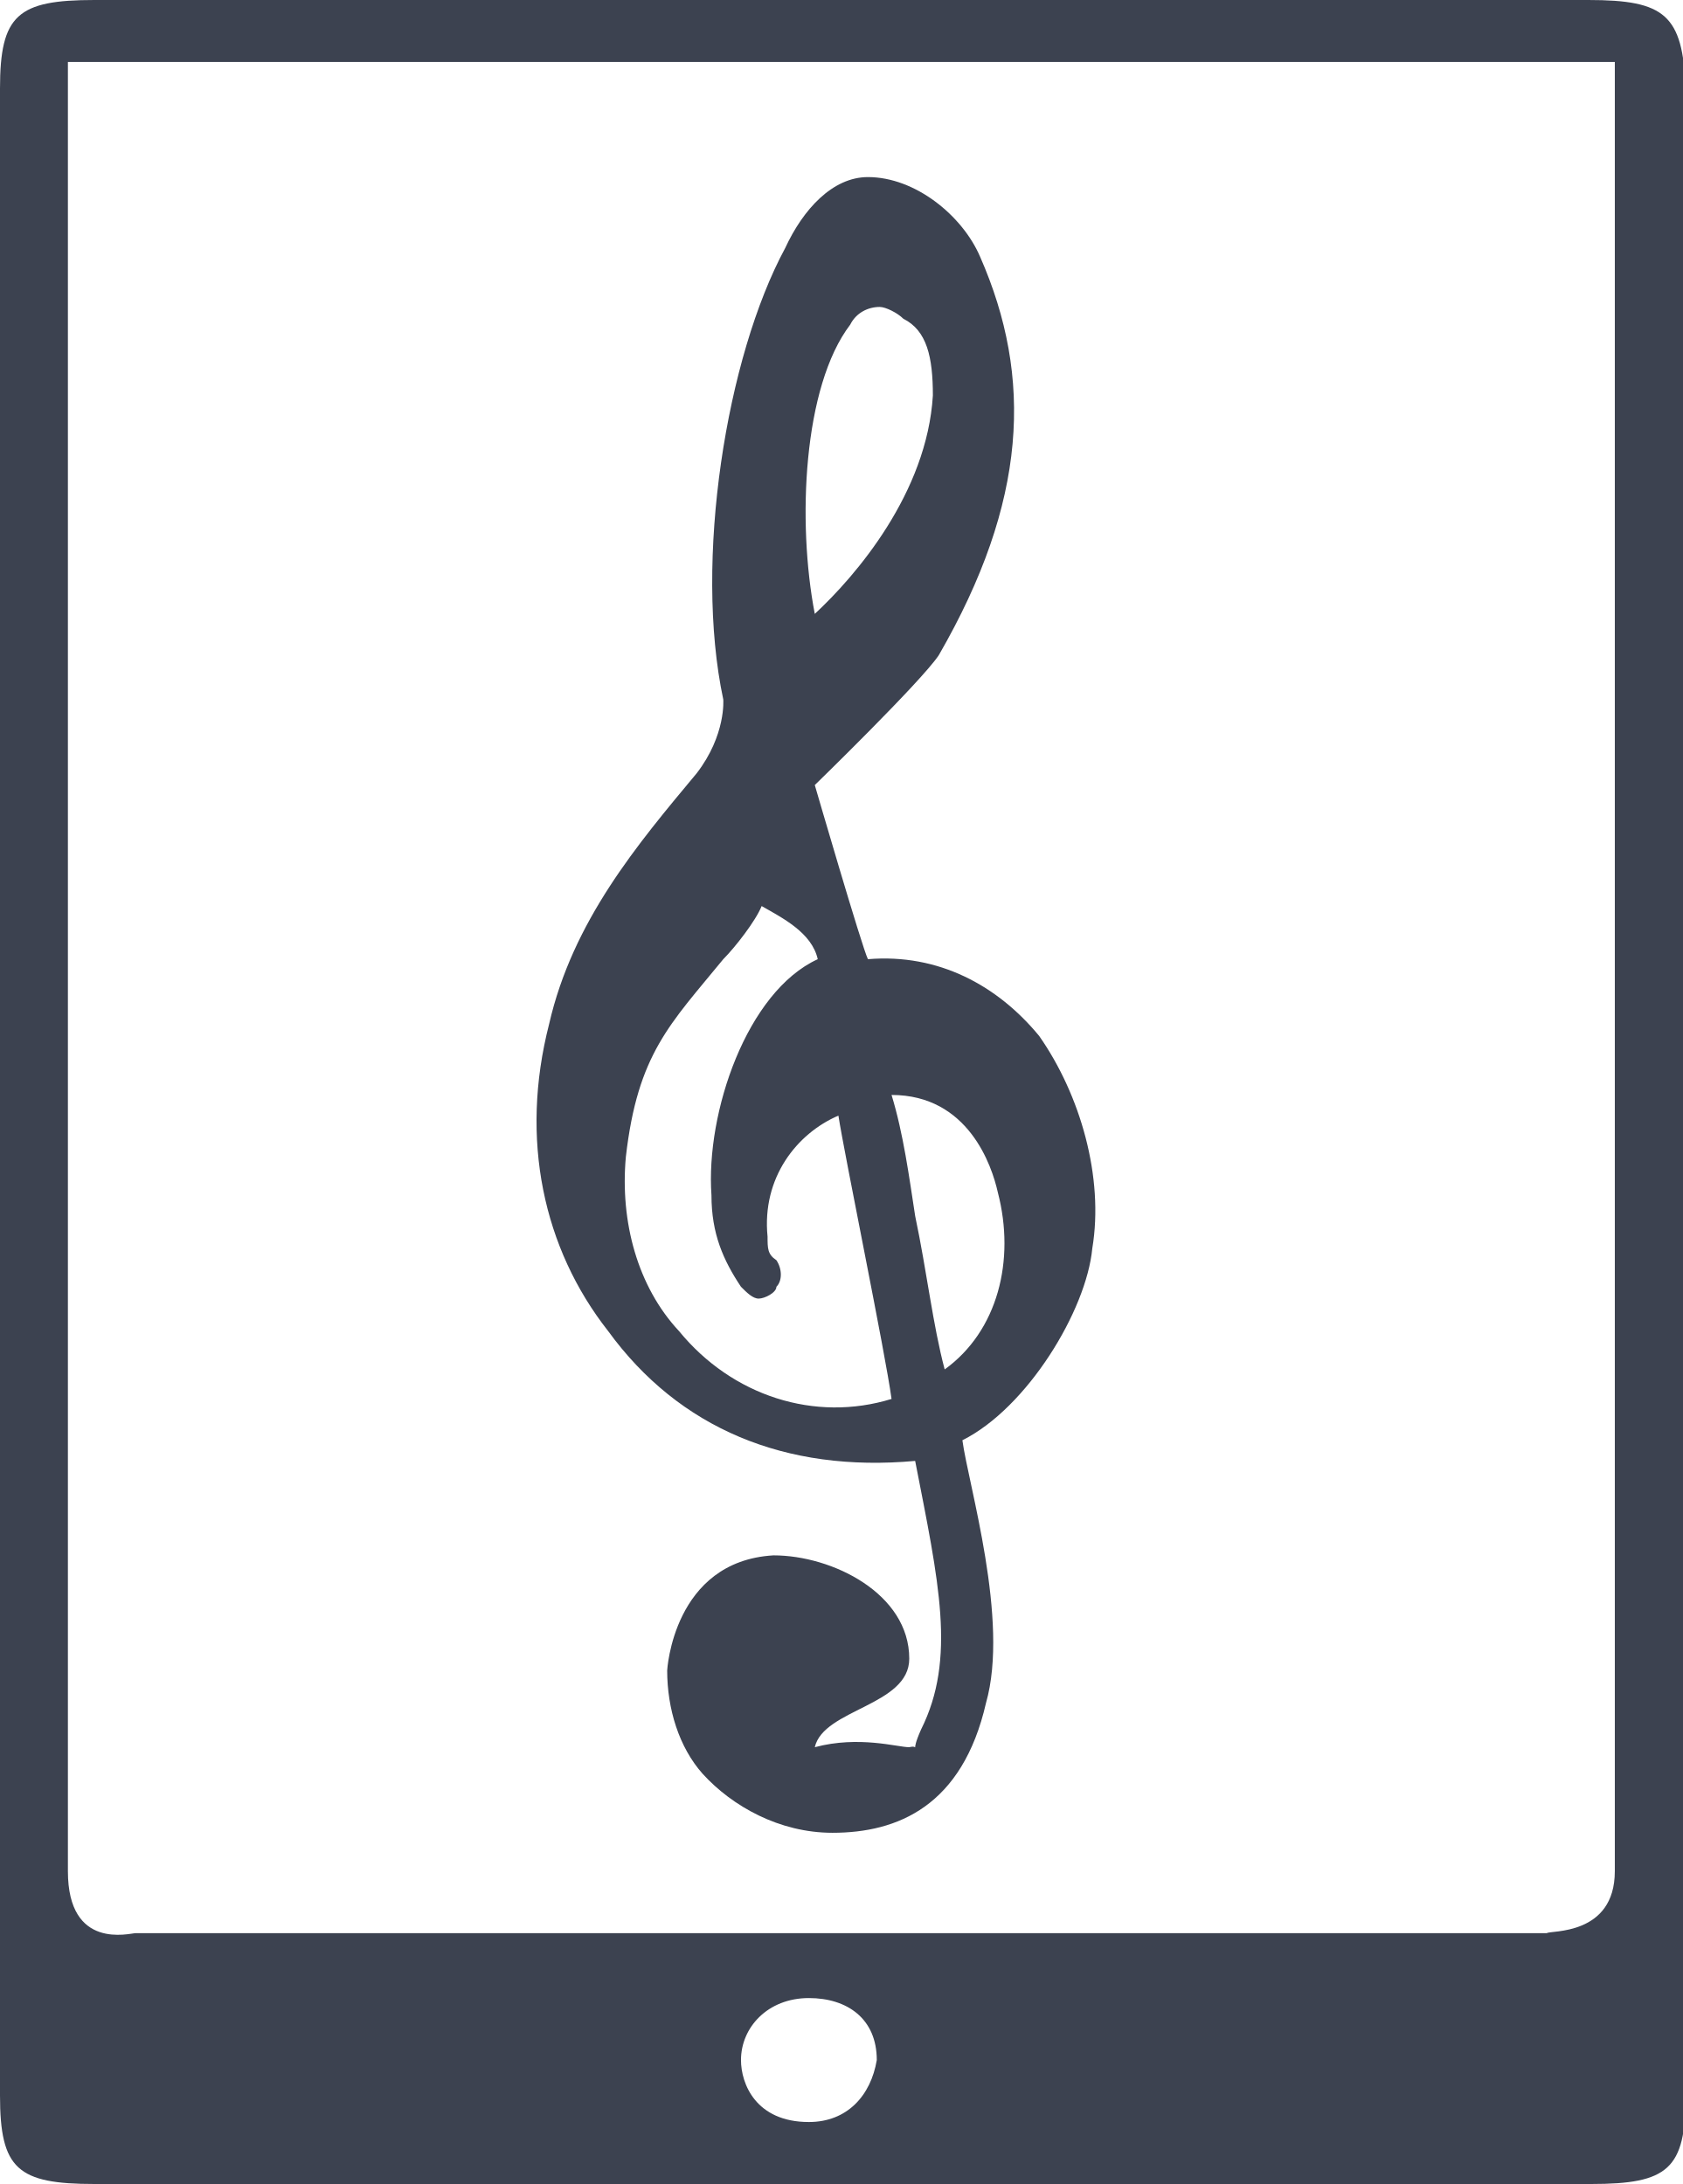
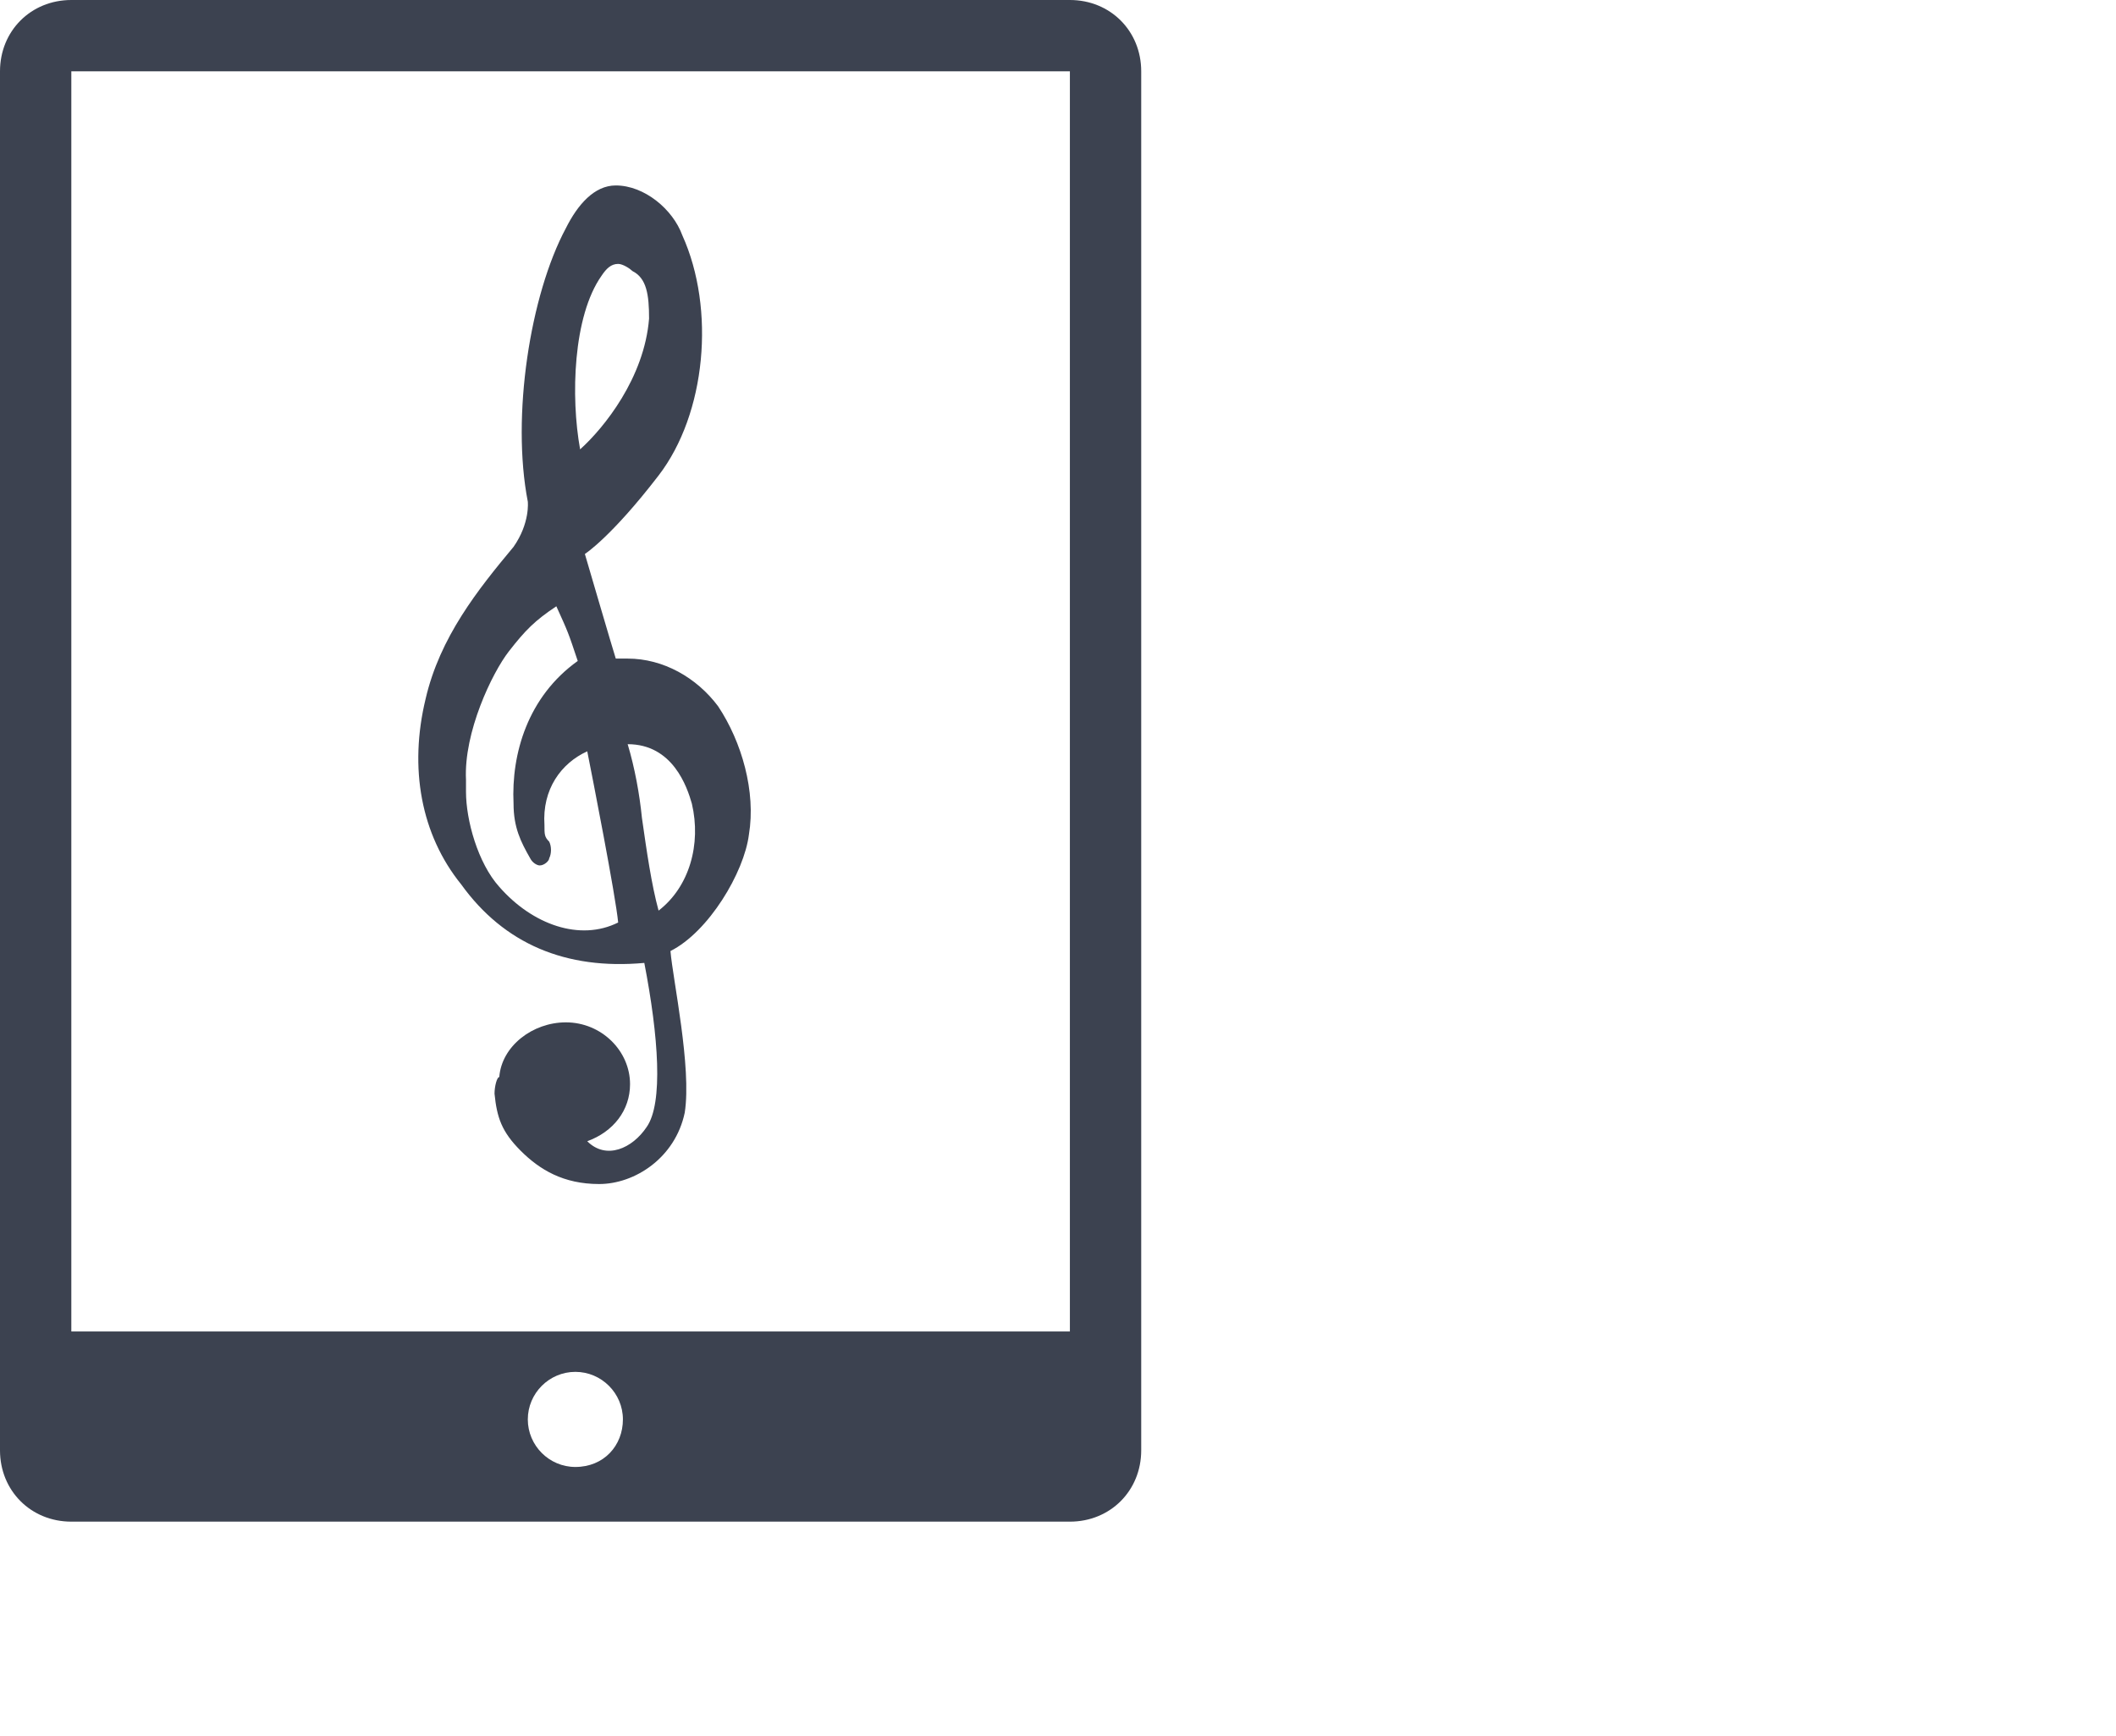
- <svg xmlns="http://www.w3.org/2000/svg" version="1.0" id="Ebene_1" x="0px" y="0px" width="57px" height="74px" viewBox="0 0 57 74" enable-background="new 0 0 57 74" xml:space="preserve">
-   <g>
-     <path fill="#3C4250" d="M35.2,35.1c-1.4-1.7-3.4-2.8-5.8-2.6c-0.2-0.4-1.8-5.9-1.8-5.9s3.6-3.5,4.2-4.4c3-5.2,3.2-9.4,1.4-13.5   C32.6,7.3,31,6,29.4,6c-1.2,0-2.2,1.1-2.8,2.4c-2,3.7-3.1,10.6-2.1,15.3c0,0,0.1,1.2-0.9,2.5c-2,2.4-4.2,5-5,8.5   c-1,3.9-0.2,7.6,2,10.4c2.4,3.3,6,4.8,10.4,4.4c0.8,4.1,1.4,6.7,0.2,9.1c-0.4,0.9,0,0.5-0.4,0.6c-0.4,0-1.7-0.4-3.2,0   c0.3-1.3,3.2-1.4,3.2-3c0-2.2-2.6-3.5-4.6-3.5c-3.4,0.2-3.6,3.9-3.6,3.9c0,1.3,0.4,2.6,1.2,3.5c1,1.1,2.6,2,4.4,2   c2.2,0,4.4-0.9,5.2-4.4c0.8-2.8-0.6-7.4-0.8-8.9c2.2-1.1,4.2-4.4,4.4-6.5C37.4,39.9,36.6,37.1,35.2,35.1L35.2,35.1z M28.8,11   c0.2-0.4,0.6-0.6,1-0.6c0.2,0,0.6,0.2,0.8,0.4c0.8,0.4,1,1.3,1,2.6c-0.2,3.3-2.6,6.1-4,7.4C27,17.7,27.2,13.1,28.8,11L28.8,11z    M23,45.1c-1.4-1.5-2-3.7-1.8-5.9c0.4-3.5,1.5-4.5,3.3-6.7c0.4-0.4,1.1-1.3,1.3-1.8c0.7,0.4,1.7,0.9,1.9,1.8   c-2.4,1.1-3.8,5.2-3.6,8c0,1.3,0.4,2.2,1,3.1c0.2,0.2,0.4,0.4,0.6,0.4c0.2,0,0.6-0.2,0.6-0.4c0.2-0.2,0.2-0.6,0-0.9   C26,42.5,26,42.3,26,41.9c-0.2-2,1-3.5,2.4-4.1c0.2,1.3,1.6,8.1,1.8,9.6C27.6,48.2,24.8,47.3,23,45.1L23,45.1z M32,46.4   c-0.4-1.5-0.6-3.3-1-5.2c-0.2-1.3-0.4-2.8-0.8-4.1c2.6,0,3.4,2.4,3.6,3.3C34.4,42.7,33.8,45.1,32,46.4L32,46.4z M32,46.4" />
-     <path fill="#3C4250" d="M53.8,0H3.2C0.6,0,0,0.5,0,3V71c0,2.5,0.6,3,3.2,3h50.7c2.6,0,3.2-0.5,3.2-3V3C57,0.5,56.4,0,53.8,0L53.8,0   z M27.4,71.9c-1.8,0-2.3-1.3-2.3-2.1c0-1.1,0.9-2.1,2.3-2.1c1.3,0,2.3,0.7,2.3,2.1C29.5,71,28.7,71.9,27.4,71.9   C27.4,71.9,28.6,71.9,27.4,71.9z M54.7,63.4c0,2.2-2.2,2-2.3,2.1H4.6c-0.2,0-2.3,0.6-2.3-2.1V2.1c0-0.2-0.2,0,0,0H41h13.7   c0,14.8,0,14.8,0,14.8V63.4z" />
-   </g>
+ <svg xmlns="http://www.w3.org/2000/svg" version="1.1" id="Ebene_1" x="0px" y="0px" width="89px" height="73px" viewBox="0 0 89 73" enable-background="new 0 0 89 73" xml:space="preserve">
+   <path fill="#3C4250" d="M20.8,46c0.1,1,0.3,1.6,1.1,2.4s1.8,1.4,3.3,1.4c1.5,0,3.2-1.1,3.6-3c0.3-1.9-0.5-5.6-0.6-6.8  c1.6-0.8,3.1-3.3,3.3-4.9c0.3-1.8-0.3-3.9-1.3-5.4c-0.9-1.2-2.3-2-3.8-2c-0.2,0-0.3,0-0.5,0c-0.1-0.3-1.3-4.4-1.3-4.4  s1.1-0.7,3.1-3.3c2-2.6,2.4-7,1-10.1c-0.4-1.1-1.6-2.1-2.8-2.1c-0.9,0-1.6,0.8-2.1,1.8c-1.5,2.8-2.3,7.9-1.6,11.5  c0,0,0.1,0.9-0.6,1.9c-1.5,1.8-3.1,3.8-3.7,6.4c-0.7,2.9-0.2,5.7,1.5,7.8c1.8,2.5,4.4,3.6,7.7,3.3c0.6,3.1,0.8,5.9,0.1,6.9  c-0.6,0.9-1.7,1.4-2.5,0.6c1.1-0.4,1.8-1.3,1.8-2.4c0-1.4-1.2-2.6-2.7-2.6c-1.4,0-2.7,1-2.8,2.3C20.9,45.3,20.8,45.7,20.8,46z   M25.3,11.6c0.2-0.3,0.4-0.5,0.7-0.5c0.2,0,0.5,0.2,0.6,0.3c0.6,0.3,0.7,1,0.7,2c-0.2,2.5-1.9,4.6-2.9,5.5  C24,16.7,24.1,13.3,25.3,11.6z M21,37.3c-0.9-1-1.4-2.8-1.4-4c0-0.2,0-0.3,0-0.5c-0.1-2,1.1-4.5,1.8-5.4c0.7-0.9,1.1-1.3,2-1.9  c0.5,1.1,0.5,1.1,0.9,2.3c-2.1,1.5-2.8,3.9-2.7,6c0,1,0.3,1.6,0.7,2.3c0.1,0.2,0.3,0.3,0.4,0.3c0.2,0,0.4-0.2,0.4-0.3  c0.1-0.2,0.1-0.5,0-0.7c-0.2-0.2-0.2-0.3-0.2-0.7c-0.1-1.5,0.7-2.6,1.8-3.1c0.2,1,1.2,6.1,1.3,7.2C24.4,39.6,22.4,38.9,21,37.3z   M27.7,38.3c-0.3-1.1-0.5-2.5-0.7-3.9c-0.1-1-0.3-2.1-0.6-3.1c1.9,0,2.5,1.8,2.7,2.5C29.5,35.5,29,37.3,27.7,38.3z M48,3  c0-1.7-1.3-3-3-3H3C1.3,0,0,1.3,0,3v58c0,1.7,1.3,3,3,3h42c1.7,0,3-1.3,3-3V3z M24.2,61.7c-1.1,0-2-0.9-2-2c0-1.1,0.9-2,2-2  c1.1,0,2,0.9,2,2C26.2,60.8,25.4,61.7,24.2,61.7z M45,56H3V3h42V56z" />
</svg>
